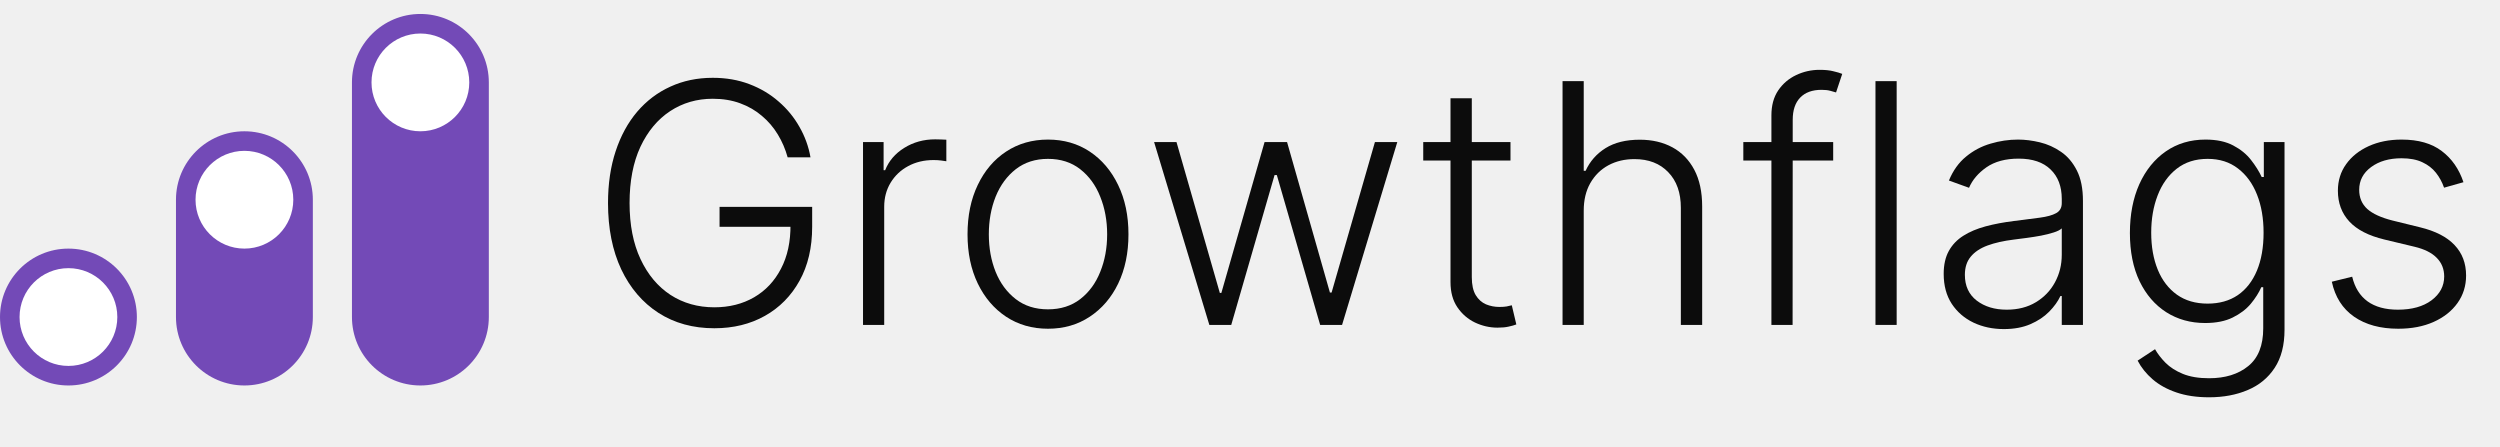
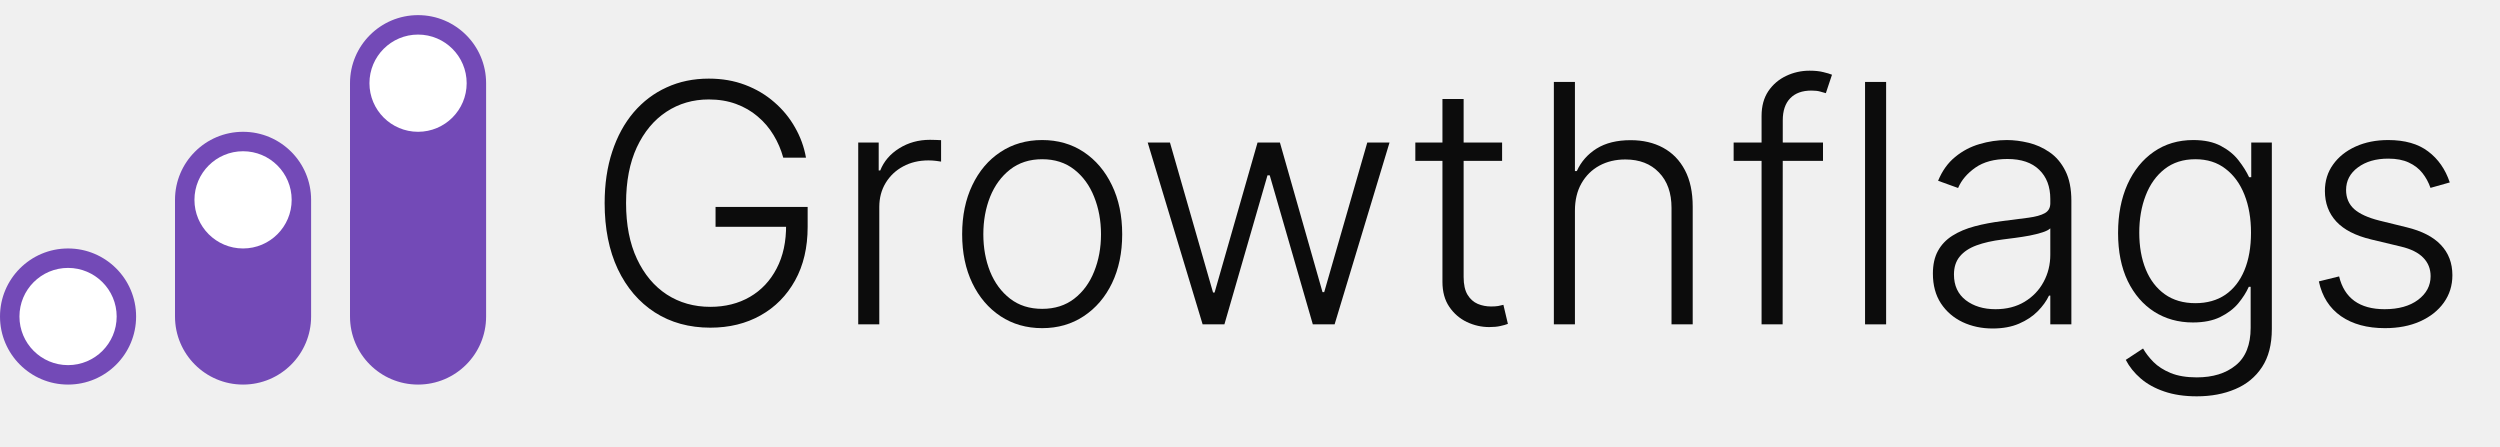
- <svg xmlns="http://www.w3.org/2000/svg" width="179" height="32" viewBox="0 0 179 32" fill="none">
+ <svg xmlns="http://www.w3.org/2000/svg" width="179" height="32" viewBox="0 0 180 32" fill="none">
  <rect x="9.8" y="17.8" width="9.8" height="9.8" rx="4.9" transform="rotate(90 9.79996 17.8)" fill="#734AB7" />
  <path d="M4.9 26.2C2.967 26.2 1.4 24.633 1.4 22.7C1.4 20.767 2.967 19.2 4.9 19.2C6.833 19.2 8.4 20.767 8.4 22.7C8.4 24.633 6.833 26.2 4.9 26.2Z" fill="white" />
  <rect x="22.4" y="9.4" width="18.2" height="9.8" rx="4.9" transform="rotate(90 22.4 9.39986)" fill="#734AB7" />
  <path d="M17.5 17.8C15.567 17.8 14 16.233 14 14.3C14 12.367 15.567 10.8 17.5 10.8C19.433 10.8 21 12.367 21 14.3C21 16.233 19.433 17.8 17.5 17.8Z" fill="white" />
  <rect x="35" y="1" width="26.6" height="9.8" rx="4.9" transform="rotate(90 35 0.999969)" fill="#734AB7" />
  <path d="M30.1 9.4C28.167 9.4 26.6 7.833 26.6 5.9C26.6 3.967 28.167 2.4 30.1 2.4C32.033 2.4 33.6 3.967 33.6 5.9C33.6 7.833 32.033 9.4 30.1 9.4Z" fill="white" />
  <path d="M56.395 11.264C56.236 10.685 56.003 10.142 55.696 9.636C55.389 9.125 55.009 8.679 54.554 8.298C54.105 7.912 53.585 7.611 52.994 7.395C52.409 7.179 51.756 7.071 51.034 7.071C49.898 7.071 48.881 7.366 47.983 7.957C47.085 8.548 46.375 9.401 45.852 10.514C45.335 11.628 45.077 12.969 45.077 14.537C45.077 16.099 45.338 17.438 45.861 18.551C46.384 19.665 47.099 20.52 48.009 21.116C48.923 21.707 49.969 22.003 51.145 22.003C52.219 22.003 53.168 21.764 53.992 21.287C54.815 20.81 55.457 20.128 55.918 19.241C56.384 18.355 56.611 17.301 56.599 16.079L57.111 16.241H51.52V14.81H58.151V16.241C58.151 17.73 57.849 19.017 57.247 20.102C56.645 21.188 55.818 22.026 54.767 22.616C53.716 23.207 52.509 23.503 51.145 23.503C49.622 23.503 48.29 23.136 47.148 22.403C46.006 21.665 45.117 20.625 44.48 19.284C43.849 17.938 43.534 16.355 43.534 14.537C43.534 13.168 43.716 11.932 44.08 10.829C44.443 9.727 44.957 8.784 45.622 8C46.293 7.216 47.085 6.616 48 6.202C48.915 5.781 49.926 5.571 51.034 5.571C51.989 5.571 52.861 5.722 53.651 6.023C54.446 6.324 55.145 6.739 55.747 7.267C56.355 7.79 56.852 8.395 57.239 9.082C57.631 9.764 57.895 10.492 58.031 11.264H56.395Z" fill="#0C0C0C" />
  <path d="M61.792 23.264V10.173H63.266V12.185H63.377C63.639 11.526 64.093 10.994 64.741 10.591C65.394 10.182 66.133 9.977 66.957 9.977C67.082 9.977 67.221 9.98 67.374 9.986C67.528 9.991 67.656 9.997 67.758 10.003V11.546C67.69 11.534 67.57 11.517 67.4 11.494C67.229 11.472 67.045 11.46 66.846 11.46C66.164 11.46 65.556 11.605 65.022 11.895C64.494 12.179 64.076 12.574 63.769 13.079C63.462 13.585 63.309 14.162 63.309 14.81V23.264H61.792Z" fill="#0C0C0C" />
  <path d="M75.036 23.537C73.906 23.537 72.906 23.25 72.036 22.676C71.173 22.102 70.496 21.31 70.008 20.298C69.519 19.281 69.275 18.108 69.275 16.778C69.275 15.438 69.519 14.258 70.008 13.242C70.496 12.219 71.173 11.423 72.036 10.855C72.906 10.281 73.906 9.994 75.036 9.994C76.167 9.994 77.164 10.281 78.028 10.855C78.891 11.429 79.567 12.224 80.056 13.242C80.55 14.258 80.798 15.438 80.798 16.778C80.798 18.108 80.553 19.281 80.065 20.298C79.576 21.31 78.897 22.102 78.028 22.676C77.164 23.25 76.167 23.537 75.036 23.537ZM75.036 22.148C75.945 22.148 76.715 21.903 77.346 21.415C77.977 20.926 78.454 20.276 78.778 19.463C79.107 18.651 79.272 17.756 79.272 16.778C79.272 15.801 79.107 14.903 78.778 14.085C78.454 13.267 77.977 12.611 77.346 12.117C76.715 11.622 75.945 11.375 75.036 11.375C74.133 11.375 73.363 11.622 72.727 12.117C72.096 12.611 71.616 13.267 71.286 14.085C70.962 14.903 70.8 15.801 70.8 16.778C70.8 17.756 70.962 18.651 71.286 19.463C71.616 20.276 72.096 20.926 72.727 21.415C73.357 21.903 74.127 22.148 75.036 22.148Z" fill="#0C0C0C" />
  <path d="M86.589 23.264L82.634 10.173H84.237L87.339 20.972H87.45L90.543 10.173H92.154L95.222 20.946H95.342L98.444 10.173H100.046L96.092 23.264H94.523L91.421 12.534H91.259L88.157 23.264H86.589Z" fill="#0C0C0C" />
  <path d="M108.151 10.173V11.494H101.904V10.173H108.151ZM103.856 7.037H105.381V19.847C105.381 20.392 105.475 20.821 105.663 21.134C105.85 21.44 106.094 21.659 106.396 21.79C106.697 21.915 107.018 21.977 107.359 21.977C107.558 21.977 107.728 21.966 107.87 21.943C108.012 21.915 108.137 21.886 108.245 21.858L108.569 23.23C108.421 23.287 108.239 23.338 108.023 23.384C107.808 23.435 107.541 23.46 107.222 23.46C106.666 23.46 106.129 23.338 105.612 23.094C105.1 22.849 104.68 22.486 104.35 22.003C104.021 21.52 103.856 20.921 103.856 20.204V7.037Z" fill="#0C0C0C" />
  <path d="M113.395 15.082V23.264H111.878V5.81H113.395V12.227H113.531C113.838 11.551 114.313 11.011 114.955 10.608C115.602 10.204 116.42 10.003 117.409 10.003C118.295 10.003 119.074 10.185 119.744 10.548C120.415 10.912 120.938 11.449 121.313 12.159C121.688 12.869 121.875 13.744 121.875 14.784V23.264H120.349V14.878C120.349 13.798 120.048 12.949 119.446 12.329C118.849 11.704 118.043 11.392 117.026 11.392C116.327 11.392 115.705 11.54 115.159 11.835C114.614 12.131 114.182 12.557 113.864 13.114C113.551 13.665 113.395 14.321 113.395 15.082Z" fill="#0C0C0C" />
  <path d="M131.256 10.173V11.494H124.822V10.173H131.256ZM126.833 23.264V8.256C126.833 7.551 126.995 6.957 127.319 6.474C127.648 5.991 128.077 5.625 128.606 5.375C129.134 5.125 129.694 5 130.285 5C130.683 5 131.012 5.034 131.273 5.102C131.541 5.165 131.751 5.227 131.904 5.29L131.461 6.619C131.347 6.585 131.208 6.545 131.043 6.5C130.879 6.455 130.671 6.432 130.421 6.432C129.762 6.432 129.254 6.616 128.896 6.986C128.538 7.355 128.359 7.884 128.359 8.571L128.35 23.264H126.833Z" fill="#0C0C0C" />
  <path d="M135.801 5.81V23.264H134.284V5.81H135.801Z" fill="#0C0C0C" />
  <path d="M143.472 23.562C142.682 23.562 141.96 23.409 141.307 23.102C140.653 22.79 140.134 22.341 139.747 21.756C139.361 21.165 139.168 20.449 139.168 19.608C139.168 18.96 139.29 18.415 139.534 17.972C139.778 17.528 140.125 17.165 140.574 16.881C141.023 16.597 141.554 16.372 142.168 16.207C142.781 16.043 143.457 15.915 144.196 15.824C144.929 15.733 145.548 15.653 146.054 15.585C146.565 15.517 146.955 15.409 147.222 15.261C147.489 15.114 147.622 14.875 147.622 14.546V14.239C147.622 13.347 147.355 12.645 146.821 12.133C146.293 11.617 145.531 11.358 144.537 11.358C143.594 11.358 142.824 11.565 142.227 11.98C141.636 12.395 141.222 12.883 140.983 13.446L139.543 12.926C139.838 12.21 140.247 11.639 140.77 11.213C141.293 10.781 141.878 10.472 142.526 10.284C143.173 10.091 143.83 9.994 144.494 9.994C144.994 9.994 145.514 10.06 146.054 10.19C146.599 10.321 147.105 10.548 147.571 10.872C148.037 11.19 148.415 11.636 148.705 12.21C148.994 12.778 149.139 13.5 149.139 14.375V23.264H147.622V21.193H147.528C147.347 21.579 147.077 21.954 146.719 22.318C146.361 22.682 145.912 22.98 145.372 23.213C144.832 23.446 144.199 23.562 143.472 23.562ZM143.676 22.173C144.483 22.173 145.182 21.994 145.773 21.636C146.364 21.278 146.818 20.804 147.136 20.213C147.46 19.616 147.622 18.96 147.622 18.244V16.352C147.509 16.46 147.318 16.557 147.051 16.642C146.79 16.727 146.486 16.804 146.139 16.872C145.798 16.935 145.457 16.989 145.117 17.034C144.776 17.079 144.469 17.119 144.196 17.153C143.457 17.244 142.827 17.386 142.304 17.579C141.781 17.773 141.381 18.04 141.102 18.381C140.824 18.716 140.685 19.148 140.685 19.676C140.685 20.472 140.969 21.088 141.537 21.526C142.105 21.957 142.818 22.173 143.676 22.173Z" fill="#0C0C0C" />
  <path d="M158.169 28.446C157.277 28.446 156.496 28.329 155.825 28.097C155.155 27.869 154.59 27.557 154.129 27.159C153.669 26.761 153.311 26.315 153.055 25.821L154.3 25.003C154.487 25.332 154.737 25.656 155.05 25.974C155.368 26.293 155.78 26.557 156.286 26.767C156.797 26.977 157.425 27.082 158.169 27.082C159.328 27.082 160.263 26.793 160.973 26.213C161.689 25.634 162.047 24.733 162.047 23.511V20.562H161.911C161.734 20.96 161.482 21.358 161.152 21.756C160.822 22.148 160.391 22.474 159.857 22.736C159.328 22.997 158.672 23.128 157.888 23.128C156.842 23.128 155.913 22.869 155.101 22.352C154.294 21.835 153.658 21.097 153.192 20.136C152.732 19.171 152.501 18.02 152.501 16.685C152.501 15.361 152.726 14.196 153.175 13.19C153.629 12.185 154.263 11.401 155.075 10.838C155.888 10.276 156.834 9.994 157.913 9.994C158.715 9.994 159.379 10.136 159.908 10.421C160.436 10.699 160.859 11.046 161.178 11.46C161.501 11.875 161.754 12.278 161.936 12.671H162.09V10.173H163.572V23.605C163.572 24.713 163.337 25.625 162.865 26.341C162.394 27.057 161.751 27.585 160.939 27.926C160.126 28.273 159.203 28.446 158.169 28.446ZM158.067 21.739C158.908 21.739 159.626 21.537 160.223 21.134C160.82 20.724 161.277 20.139 161.595 19.378C161.913 18.616 162.072 17.71 162.072 16.659C162.072 15.636 161.916 14.73 161.604 13.94C161.291 13.145 160.837 12.52 160.24 12.065C159.649 11.605 158.925 11.375 158.067 11.375C157.192 11.375 156.453 11.611 155.851 12.082C155.249 12.554 154.794 13.19 154.487 13.992C154.18 14.787 154.027 15.676 154.027 16.659C154.027 17.659 154.183 18.543 154.496 19.31C154.808 20.071 155.266 20.668 155.868 21.099C156.47 21.526 157.203 21.739 158.067 21.739Z" fill="#0C0C0C" />
  <path d="M176.384 13.046L174.995 13.438C174.859 13.046 174.666 12.69 174.416 12.372C174.166 12.054 173.839 11.801 173.435 11.614C173.038 11.426 172.543 11.332 171.952 11.332C171.066 11.332 170.339 11.543 169.771 11.963C169.202 12.383 168.918 12.926 168.918 13.591C168.918 14.153 169.112 14.611 169.498 14.963C169.89 15.31 170.492 15.585 171.305 15.79L173.282 16.276C174.379 16.543 175.2 16.966 175.745 17.546C176.296 18.125 176.572 18.852 176.572 19.727C176.572 20.466 176.367 21.122 175.958 21.696C175.549 22.27 174.978 22.722 174.245 23.051C173.518 23.375 172.674 23.537 171.714 23.537C170.435 23.537 169.381 23.25 168.552 22.676C167.722 22.097 167.191 21.261 166.958 20.171L168.416 19.812C168.603 20.591 168.969 21.179 169.515 21.577C170.066 21.974 170.791 22.173 171.688 22.173C172.694 22.173 173.498 21.949 174.1 21.5C174.702 21.046 175.004 20.477 175.004 19.796C175.004 19.267 174.827 18.824 174.475 18.466C174.123 18.102 173.589 17.835 172.873 17.665L170.734 17.153C169.597 16.881 168.756 16.449 168.211 15.858C167.666 15.267 167.393 14.534 167.393 13.659C167.393 12.938 167.589 12.304 167.981 11.758C168.373 11.207 168.913 10.776 169.6 10.463C170.288 10.151 171.072 9.994 171.952 9.994C173.151 9.994 174.109 10.267 174.825 10.812C175.546 11.352 176.066 12.097 176.384 13.046Z" fill="#0C0C0C" />
</svg>
